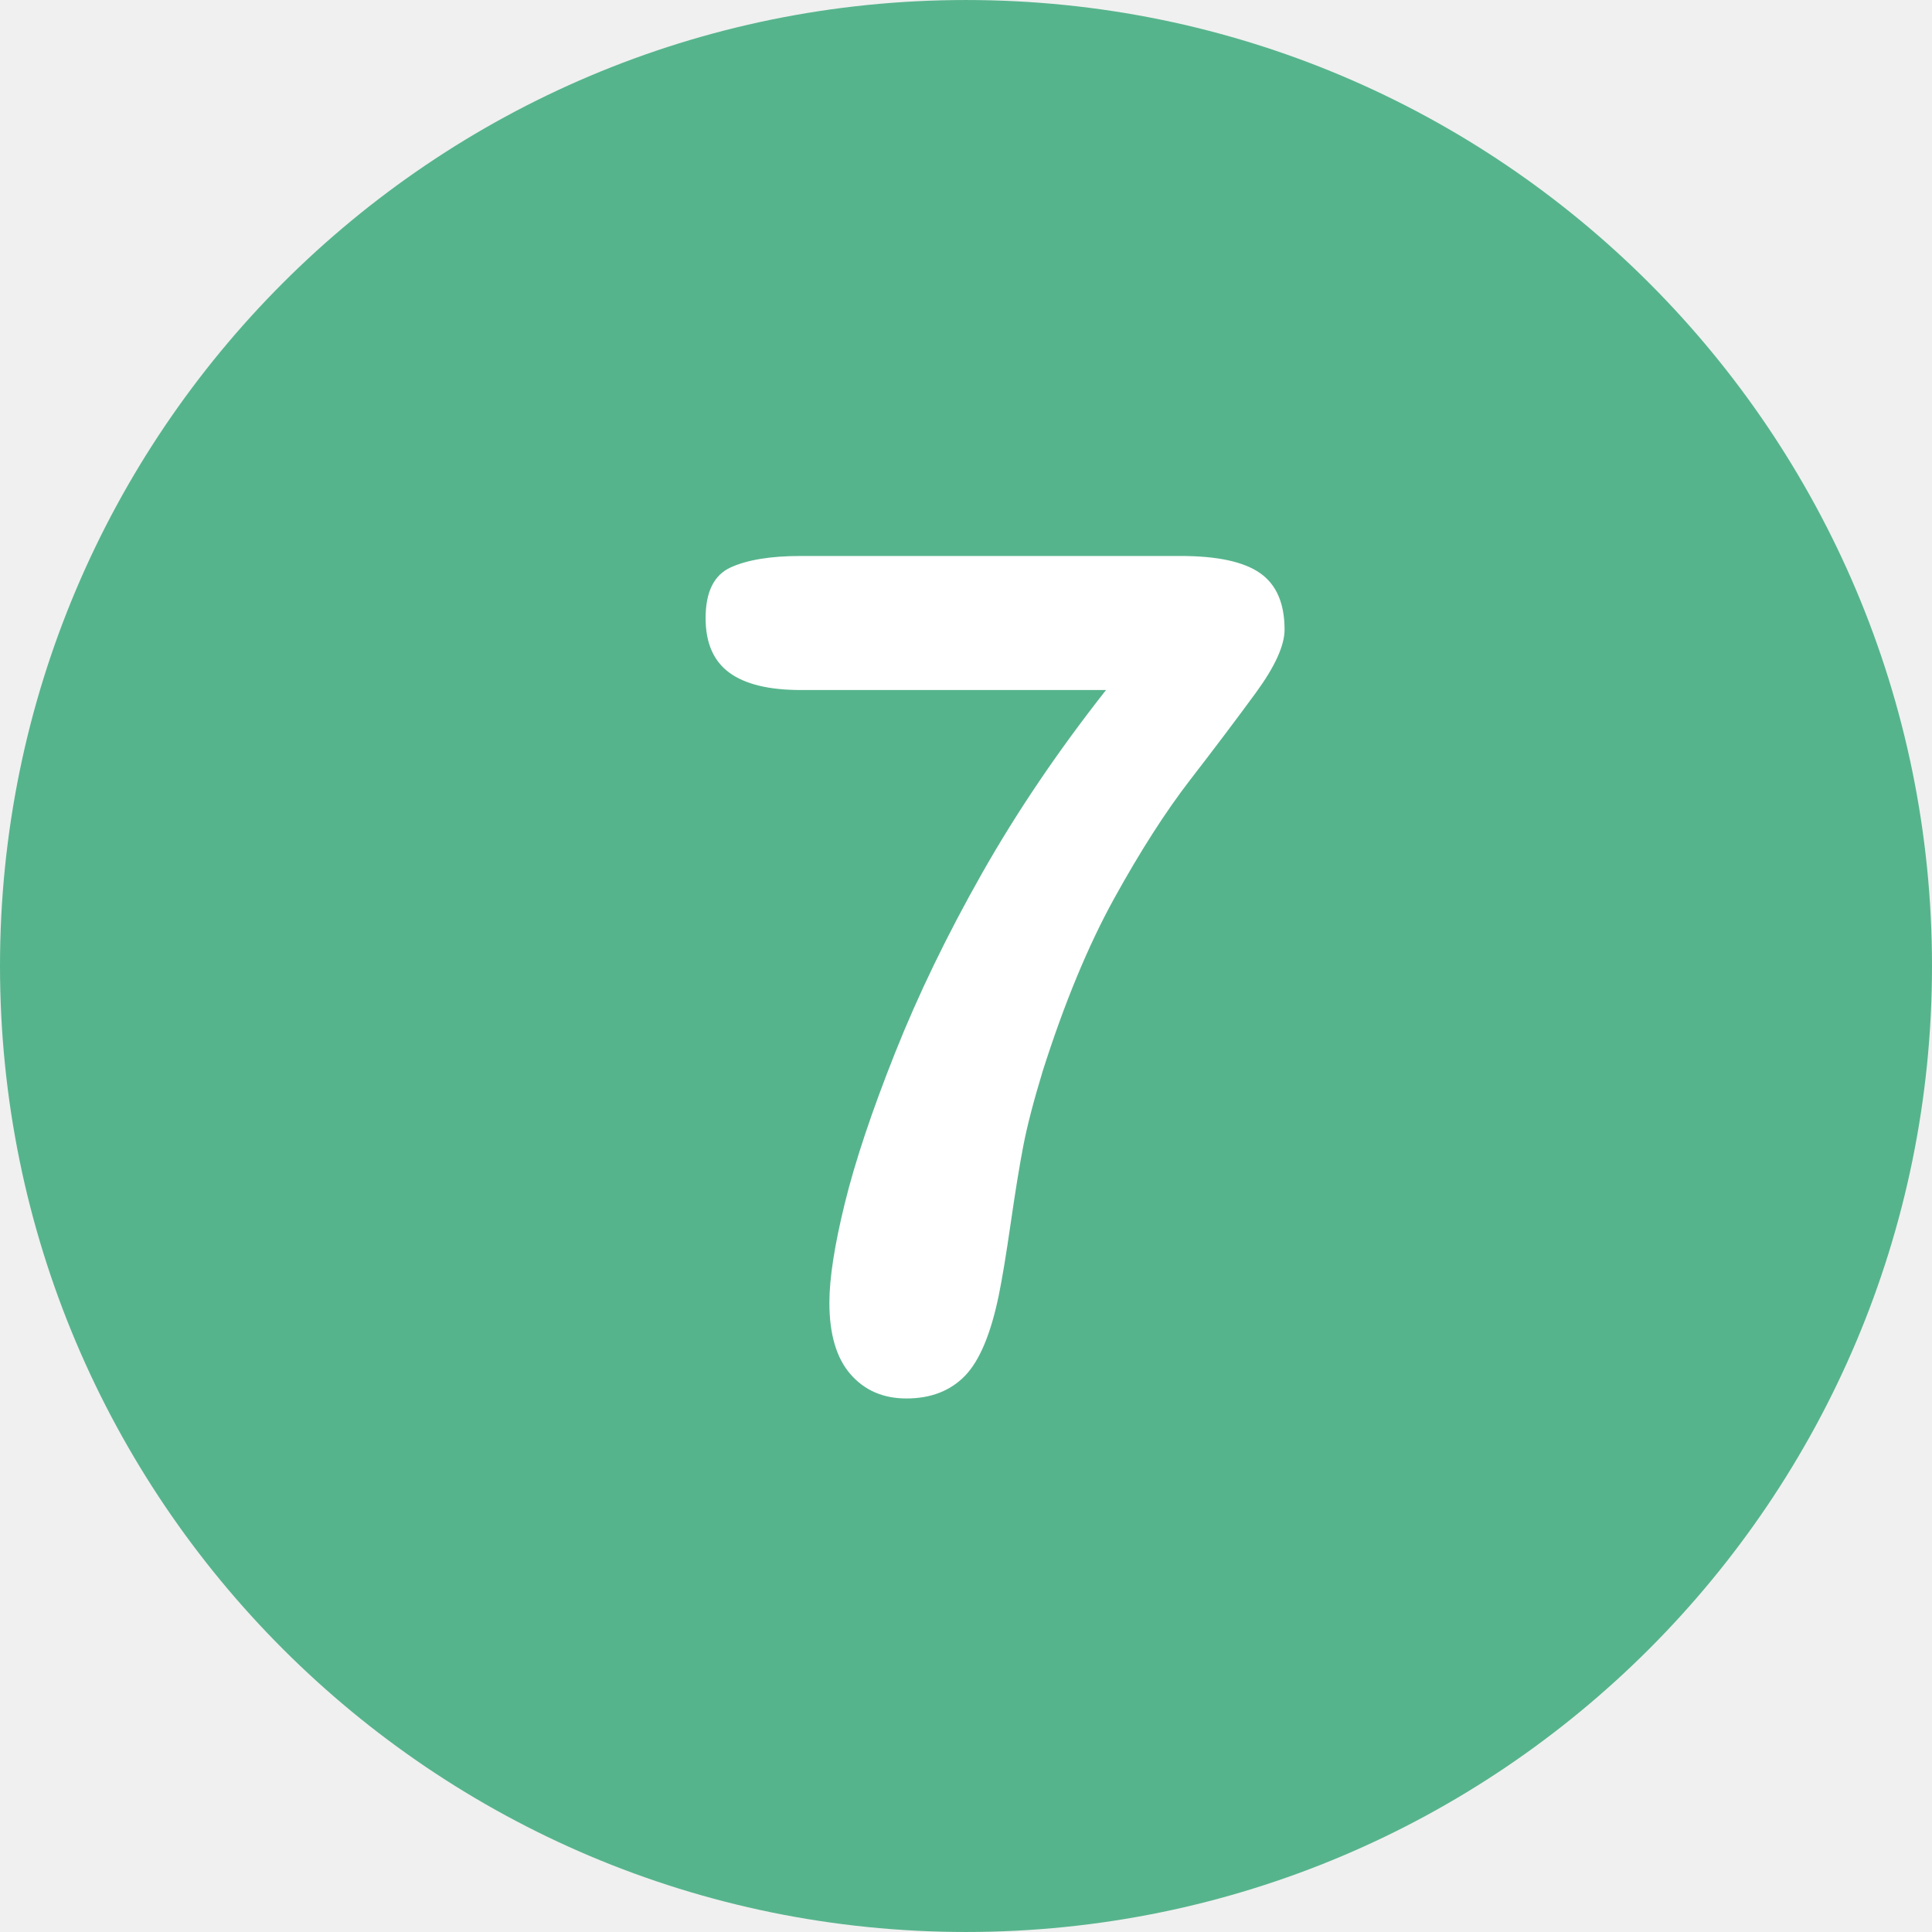
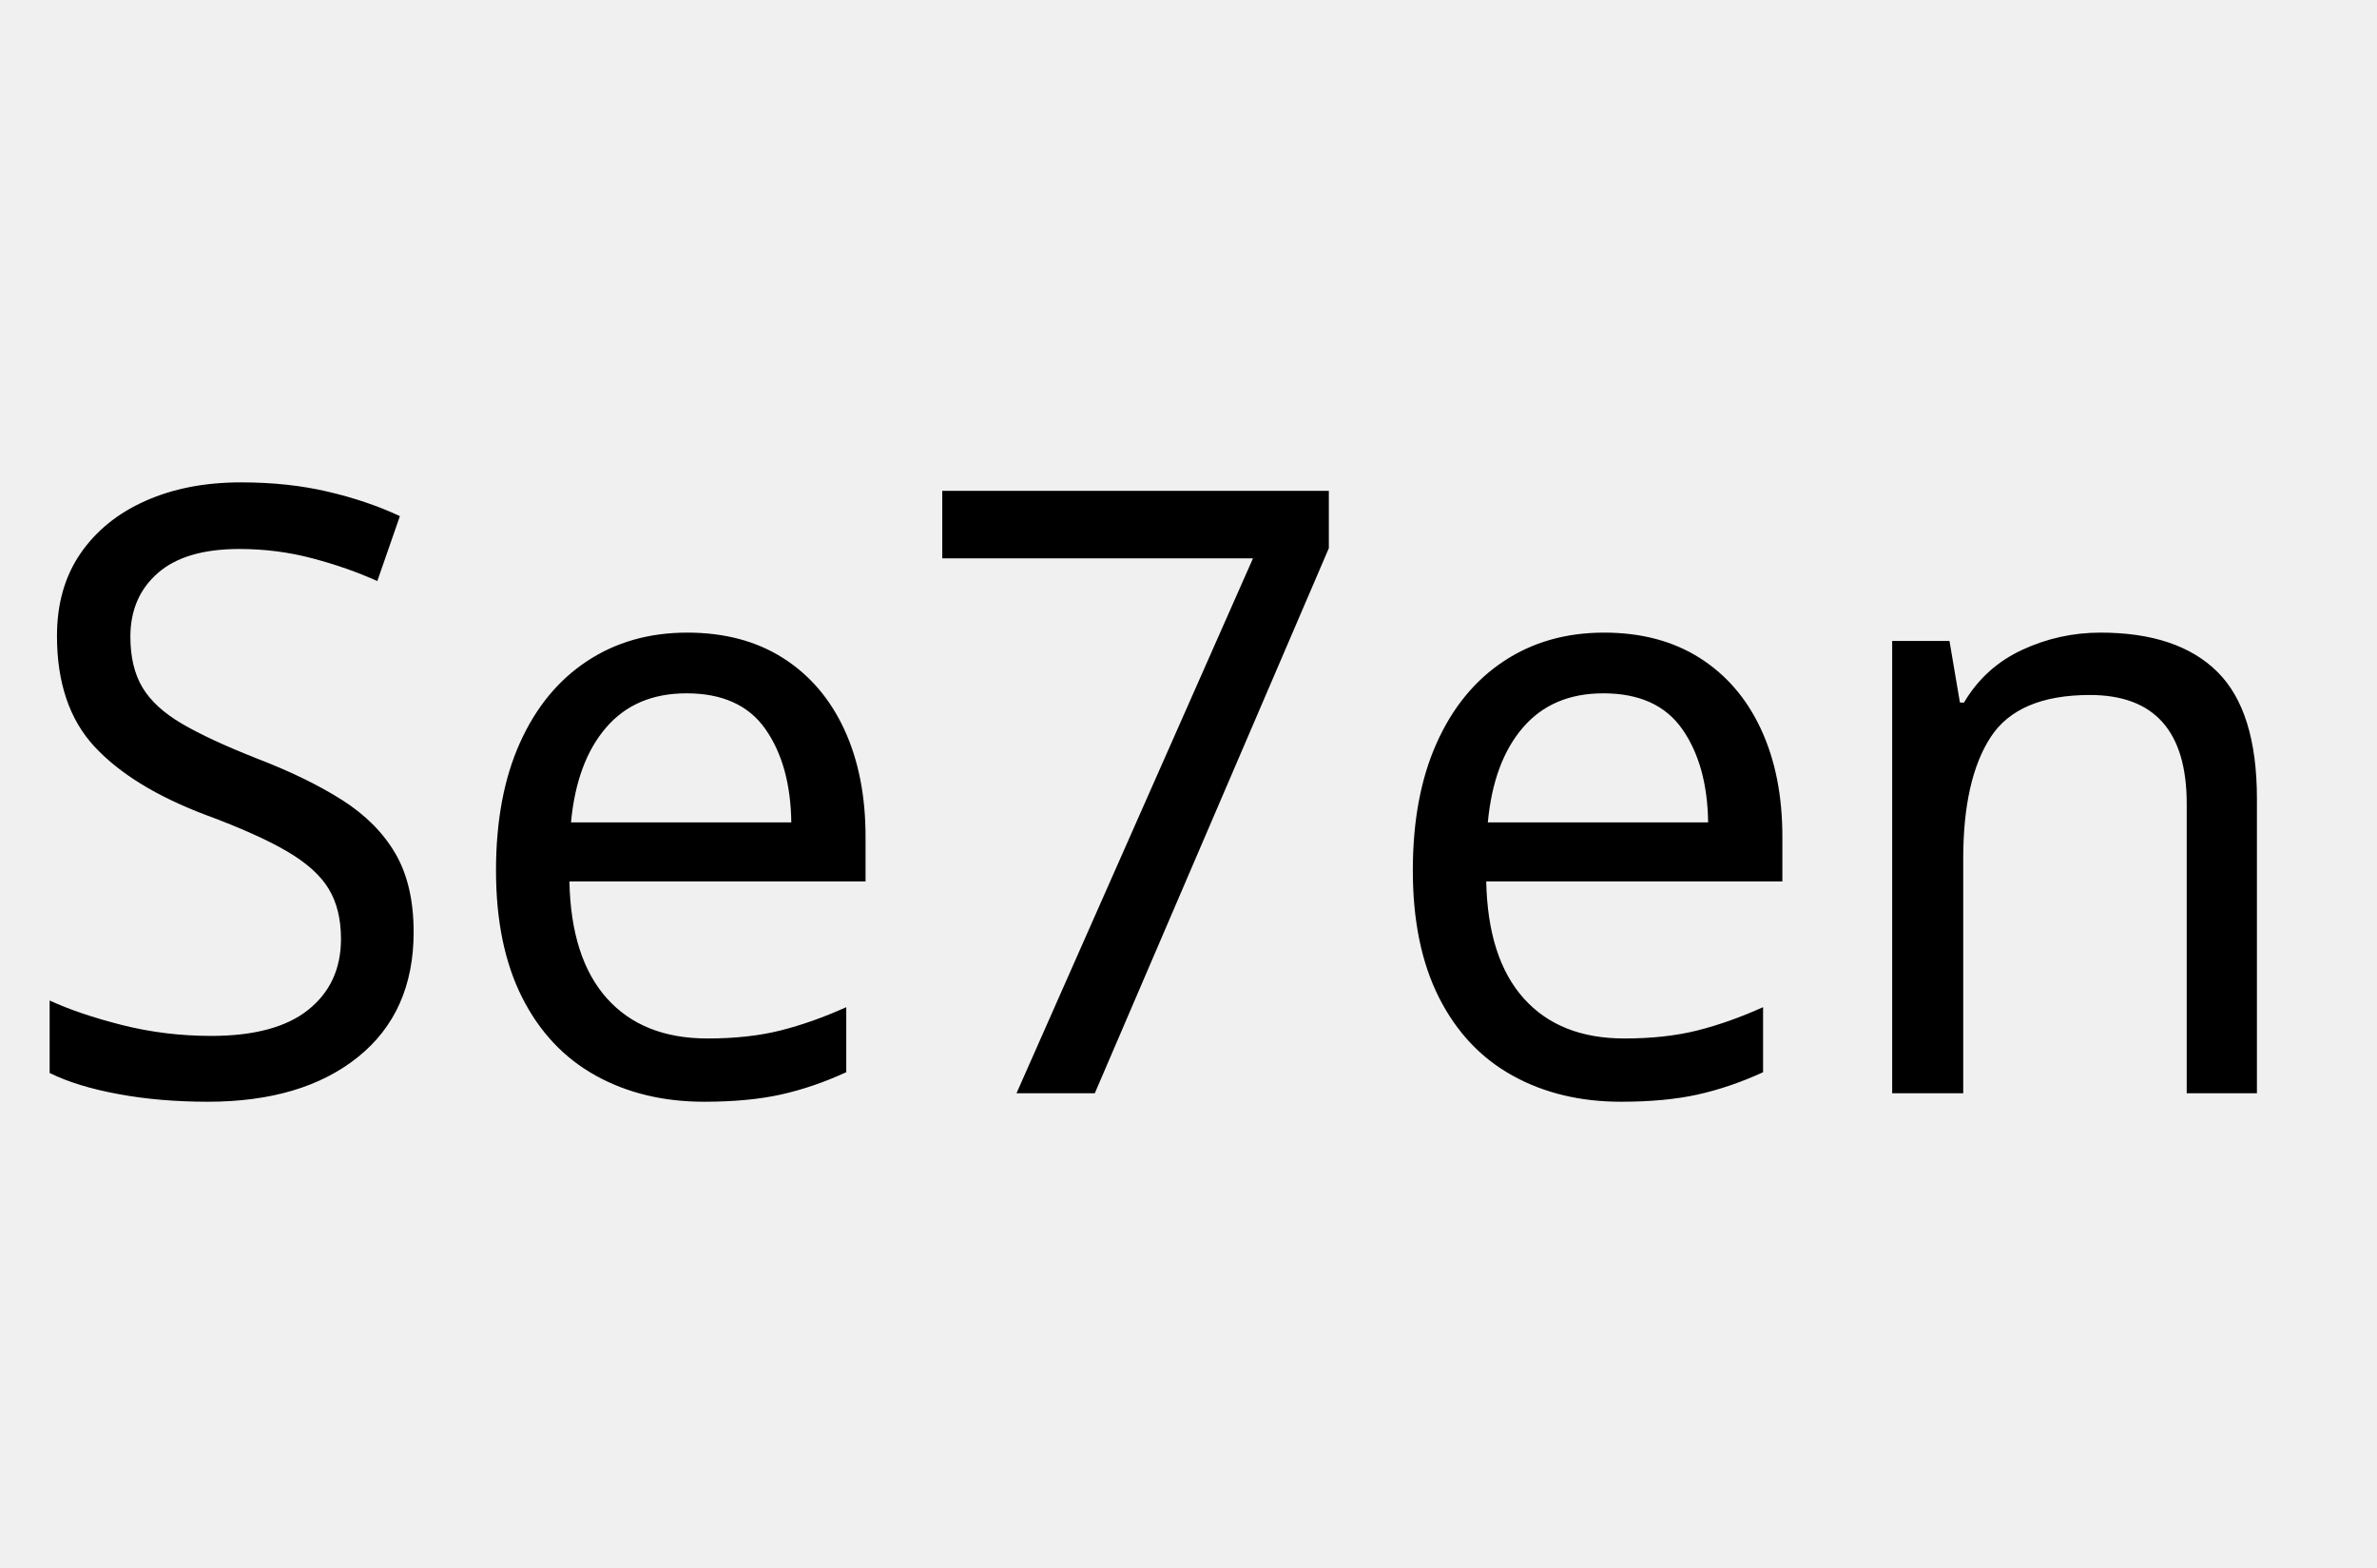
- <svg xmlns="http://www.w3.org/2000/svg" version="1.1" id="Layer_1" x="0px" y="0px" viewBox="0 0 496.158 496.158" style="enable-background:new 0 0 496.158 496.158;" xml:space="preserve">
-   <path style="fill:#56B48C;" d="M248.082,0.003C111.07,0.003,0,111.061,0,248.085c0,137,111.07,248.07,248.082,248.07  c137.006,0,248.076-111.07,248.076-248.07C496.158,111.061,385.088,0.003,248.082,0.003z" />
-   <path style="fill:#FFFFFF;" d="M323.591,147.177c-4.2-2.93-10.986-4.395-20.361-4.395h-97.559c-7.716,0-13.722,0.978-18.018,2.93  c-4.298,1.955-6.445,6.299-6.445,13.037c0,6.349,2.025,11.012,6.079,13.989c4.051,2.98,10.181,4.468,18.384,4.468h78.369  c-12.305,15.626-22.925,31.325-31.86,47.095c-8.936,15.772-16.383,31.153-22.339,46.143c-5.958,14.992-10.254,27.857-12.891,38.599  c-2.637,10.744-3.955,19.24-3.955,25.488c0,8.107,1.806,14.234,5.42,18.384c3.612,4.149,8.397,6.226,14.355,6.226  c6.249,0,11.254-1.93,15.015-5.786c3.758-3.856,6.665-10.767,8.716-20.728c0.879-4.296,1.904-10.497,3.076-18.604  c1.172-8.104,2.245-14.696,3.223-19.775c0.976-5.077,2.637-11.474,4.98-19.189c5.566-17.479,11.693-32.274,18.384-44.385  c6.688-12.108,13.184-22.24,19.482-30.396c6.299-8.153,11.913-15.601,16.846-22.339c4.93-6.738,7.397-12.158,7.397-16.26  C329.89,154.941,327.789,150.107,323.591,147.177z" />
+ <svg xmlns="http://www.w3.org/2000/svg" width="496.158" height="327.158">
  <g>
- </g>
+     <rect fill="none" id="canvas_background" height="329.158" width="498.158" y="-1" x="-1" />
+   </g>
  <g>
- </g>
-   <g>
- </g>
-   <g>
- </g>
-   <g>
- </g>
-   <g>
- </g>
-   <g>
- </g>
-   <g>
- </g>
-   <g>
- </g>
-   <g>
- </g>
-   <g>
- </g>
-   <g>
- </g>
-   <g>
- </g>
-   <g>
- </g>
-   <g>
- </g>
+     <g id="svg_3" />
+     <g id="svg_4" />
+     <g id="svg_5" />
+     <g id="svg_6" />
+     <g id="svg_7" />
+     <g id="svg_8" />
+     <g id="svg_9" />
+     <g id="svg_10" />
+     <g id="svg_11" />
+     <g id="svg_12" />
+     <g id="svg_13" />
+     <g id="svg_14" />
+     <g id="svg_15" />
+     <g id="svg_16" />
+     <g id="svg_17" />
+     <text font-weight="normal" stroke="null" transform="matrix(1.257143,0,0,1.31426,-42.94463,-12.39853) " xml:space="preserve" text-anchor="start" font-family="Oswald, sans-serif" font-size="134" id="svg_19" y="183.054" x="35.573" fill-opacity="null" stroke-opacity="null" stroke-width="0" fill="#000000">Se7en</text>
+   </g>
</svg>
